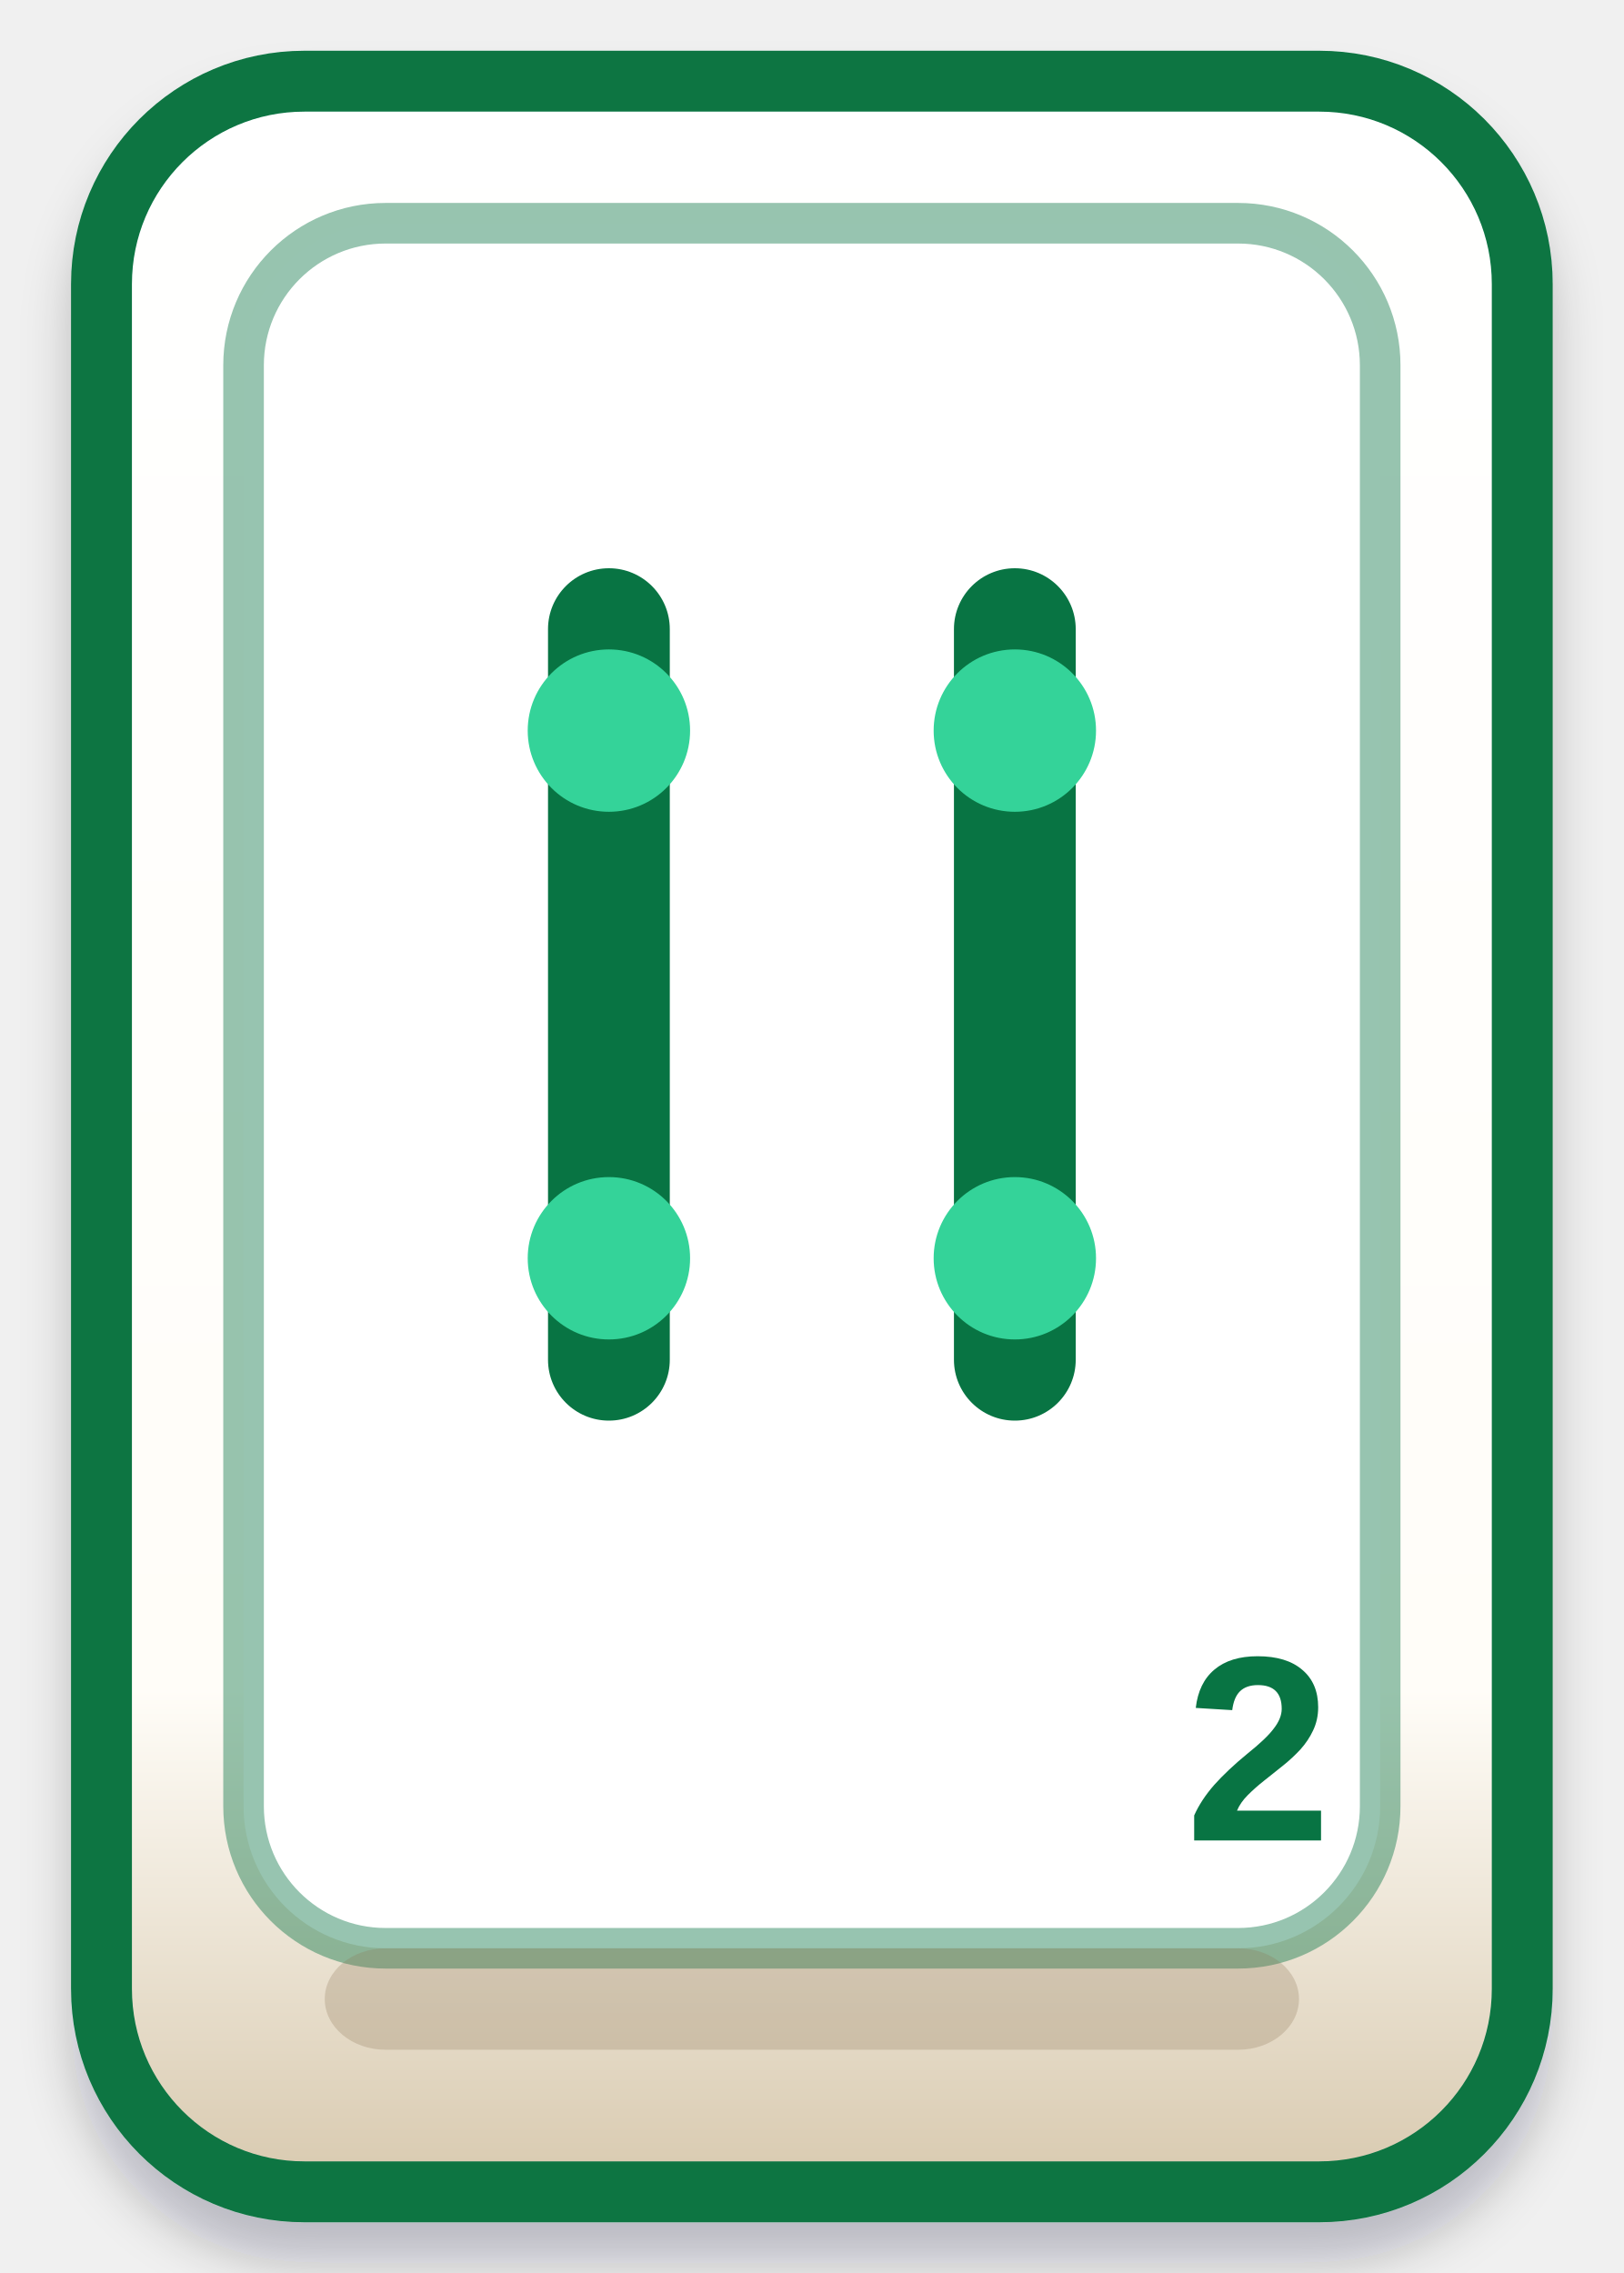
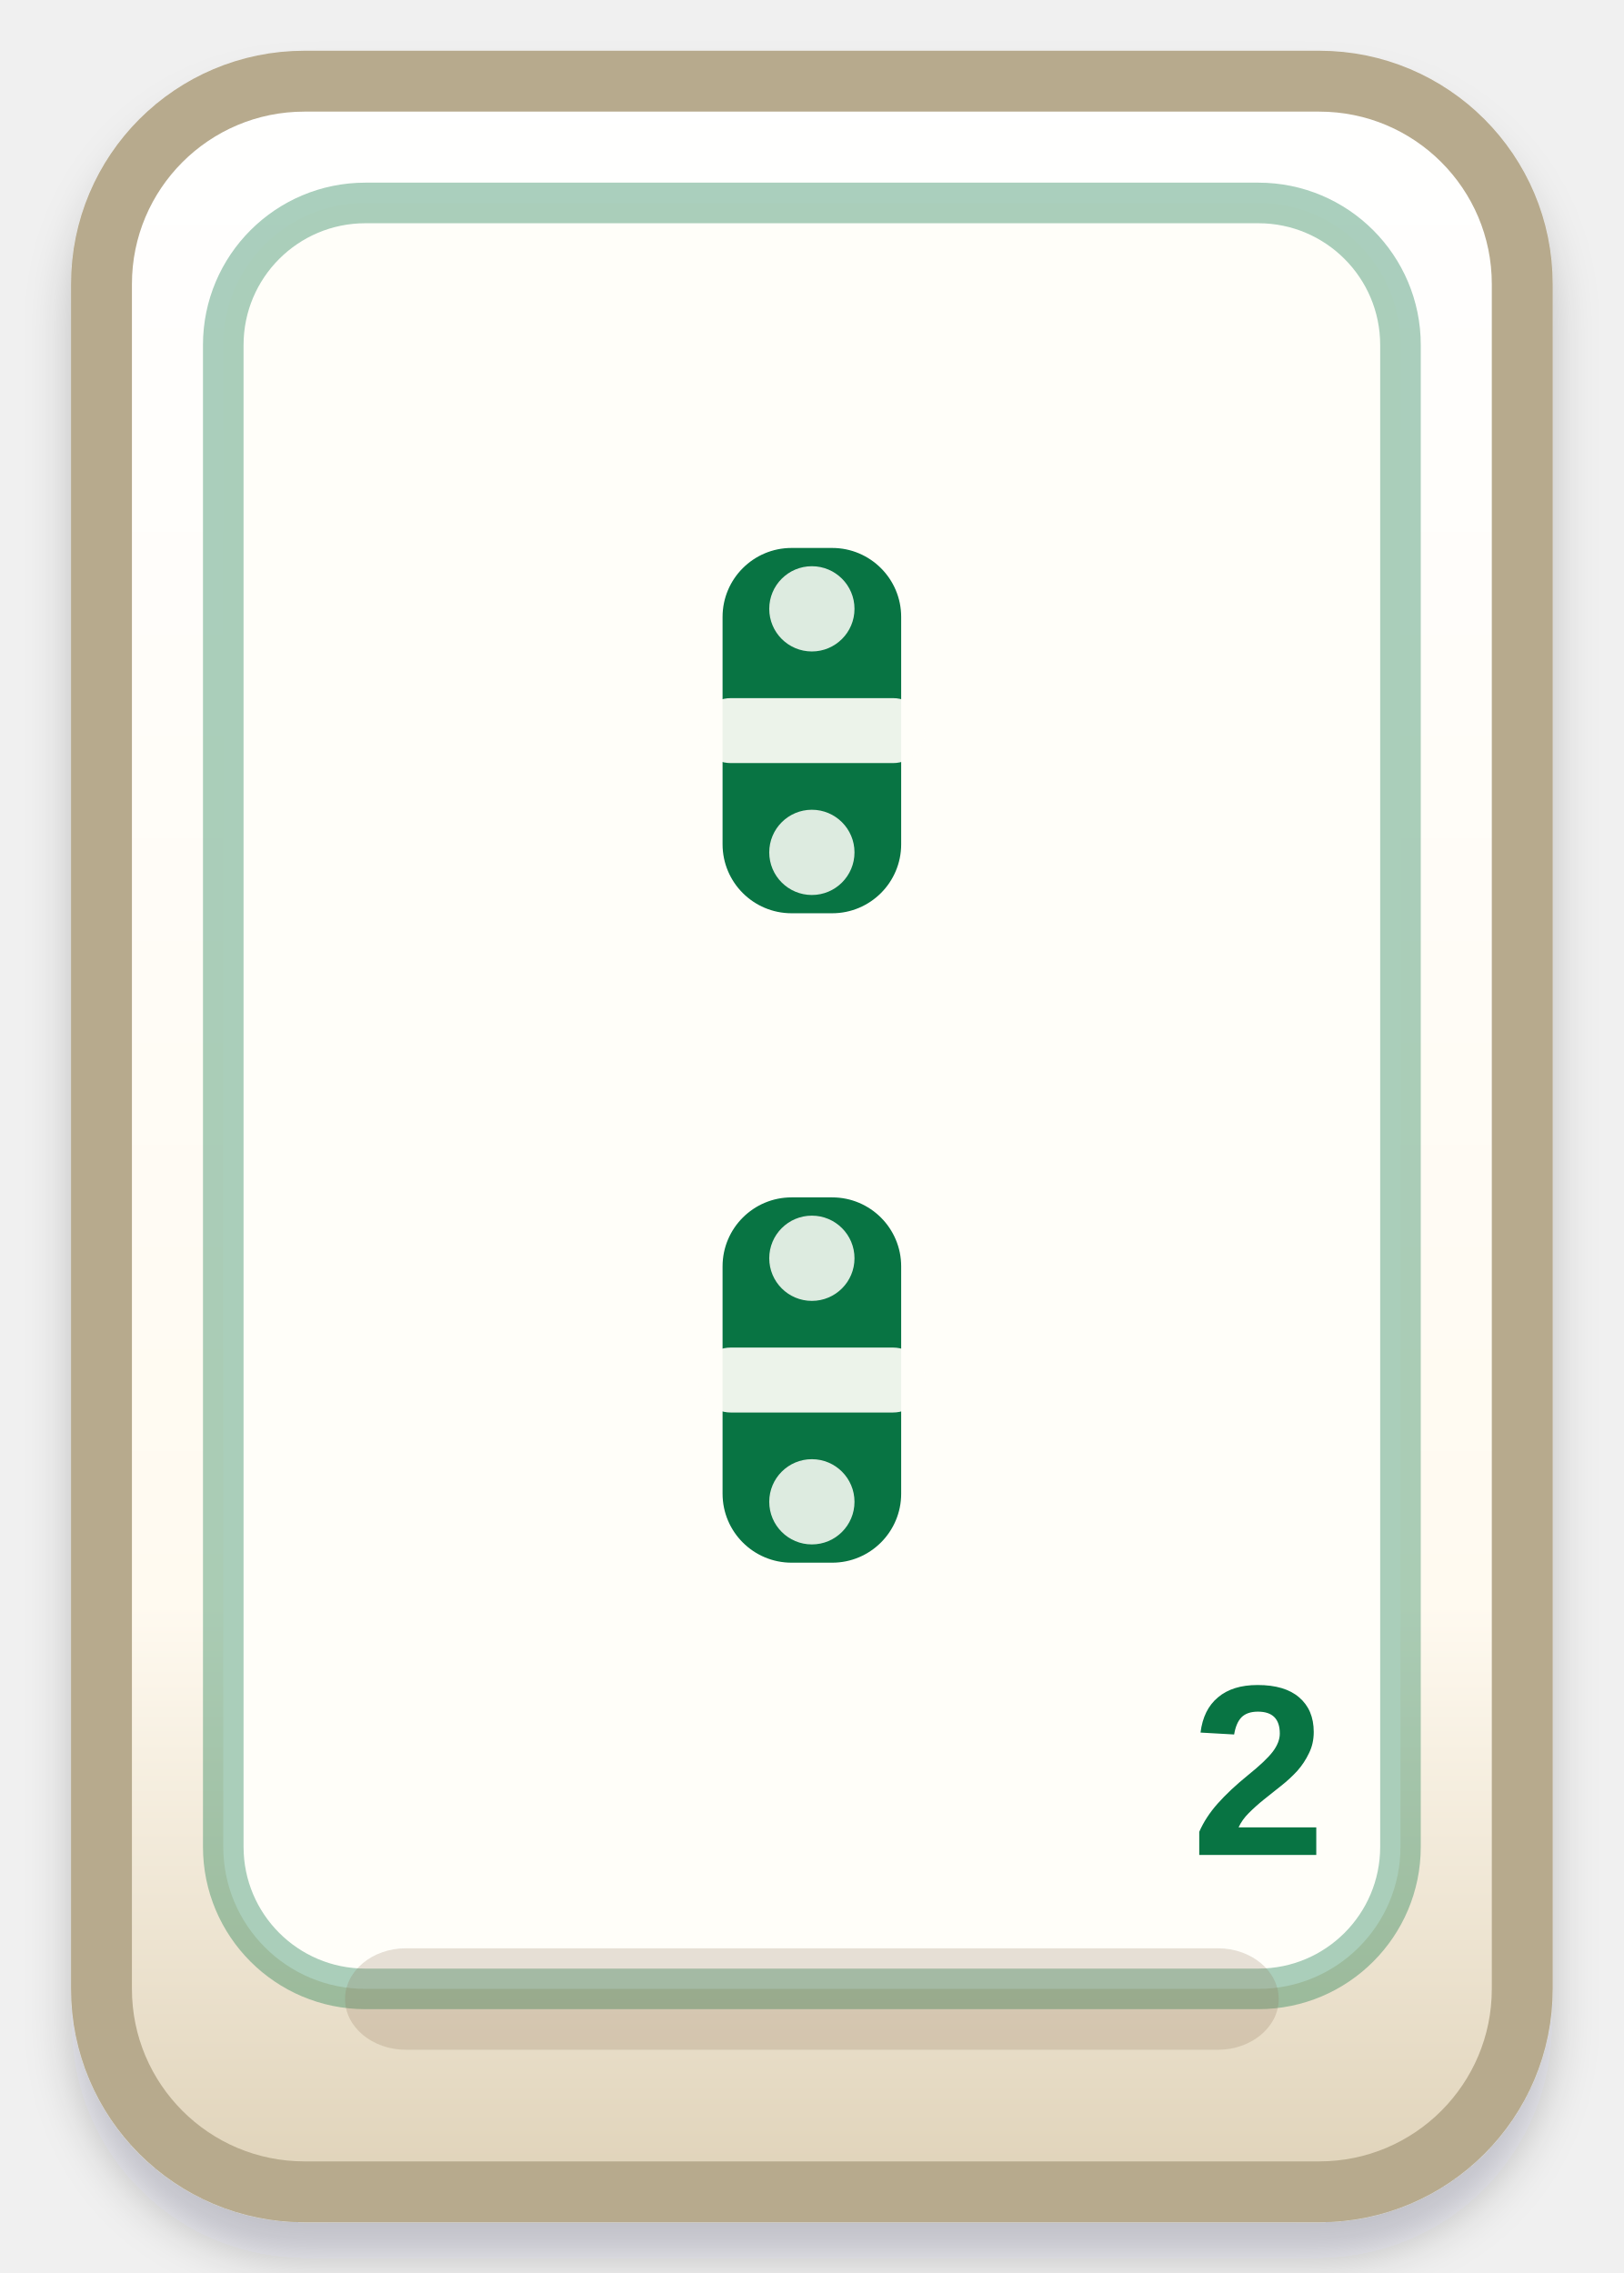
<svg xmlns="http://www.w3.org/2000/svg" viewBox="0 0 80 112" role="img">
  <defs>
    <linearGradient id="tileBase" x1="0" y1="0" x2="0" y2="1">
      <stop offset="0" stop-color="#ffffff" />
-       <stop offset="0.76" stop-color="#fffdf8" />
-       <stop offset="1" stop-color="#d7c8ad" />
+       <stop offset="0.72" stop-color="#fffaf0" />
+       <stop offset="1" stop-color="#dfd2b8" />
    </linearGradient>
    <filter id="tileShadow" x="-20%" y="-20%" width="140%" height="140%">
-       <feDropShadow dx="0" dy="2" stdDeviation="1.2" flood-color="#0f172a" flood-opacity="0.22" />
+       <feDropShadow dx="0" dy="1.8" stdDeviation="1.1" flood-color="#0f172a" flood-opacity="0.20" />
    </filter>
  </defs>
-   <rect x="5" y="4" width="70" height="104" rx="10" fill="url(#tileBase)" stroke="#087443" stroke-width="3" filter="url(#tileShadow)" />
-   <rect x="12" y="11" width="56" height="85" rx="7" fill="#fff" stroke="#087443" stroke-opacity="0.42" stroke-width="2" />
-   <rect x="27" y="28" width="6" height="42" rx="3" fill="#087443" />
-   <circle cx="30" cy="36" r="4" fill="#34d399" />
-   <circle cx="30" cy="62" r="4" fill="#34d399" />
-   <rect x="47" y="28" width="6" height="42" rx="3" fill="#087443" />
-   <circle cx="50" cy="36" r="4" fill="#34d399" />
-   <circle cx="50" cy="62" r="4" fill="#34d399" />
-   <text x="62" y="87" text-anchor="middle" dominant-baseline="middle" font-family="Arial, 'Noto Sans JP', sans-serif" font-size="13" font-weight="900" fill="#087443">2</text>
-   <rect x="16" y="96" width="48" height="5" rx="3" fill="#8b7355" opacity="0.26" />
+   <rect x="5" y="4" width="70" height="104" rx="10" fill="url(#tileBase)" stroke="#b7aa8d" stroke-width="3" filter="url(#tileShadow)" />
+   <rect x="11" y="10" width="58" height="88" rx="7" fill="#fffef9" stroke="#087443" stroke-opacity="0.34" stroke-width="2" />
+   <g>
+     <rect x="35.6" y="27" width="8.8" height="18" rx="3.4" fill="#087443" />
+     <rect x="34.4" y="34.4" width="11.2" height="3.2" rx="1.6" fill="#fffef9" opacity="0.92" />
+     <circle cx="40" cy="30" r="2.1" fill="#fffef9" opacity="0.86" />
+     <circle cx="40" cy="42" r="2.1" fill="#fffef9" opacity="0.86" />
+   </g>
+   <g>
+     <rect x="35.6" y="59" width="8.8" height="18" rx="3.4" fill="#087443" />
+     <rect x="34.4" y="66.4" width="11.2" height="3.2" rx="1.6" fill="#fffef9" opacity="0.92" />
+     <circle cx="40" cy="62" r="2.1" fill="#fffef9" opacity="0.86" />
+     <circle cx="40" cy="74" r="2.1" fill="#fffef9" opacity="0.86" />
+   </g>
+   <text x="62" y="88" text-anchor="middle" dominant-baseline="middle" font-family="Arial, sans-serif" font-size="12" font-weight="900" fill="#087443">2</text>
+   <rect x="17" y="96" width="46" height="5" rx="3" fill="#8b7355" opacity="0.22" />
</svg>
